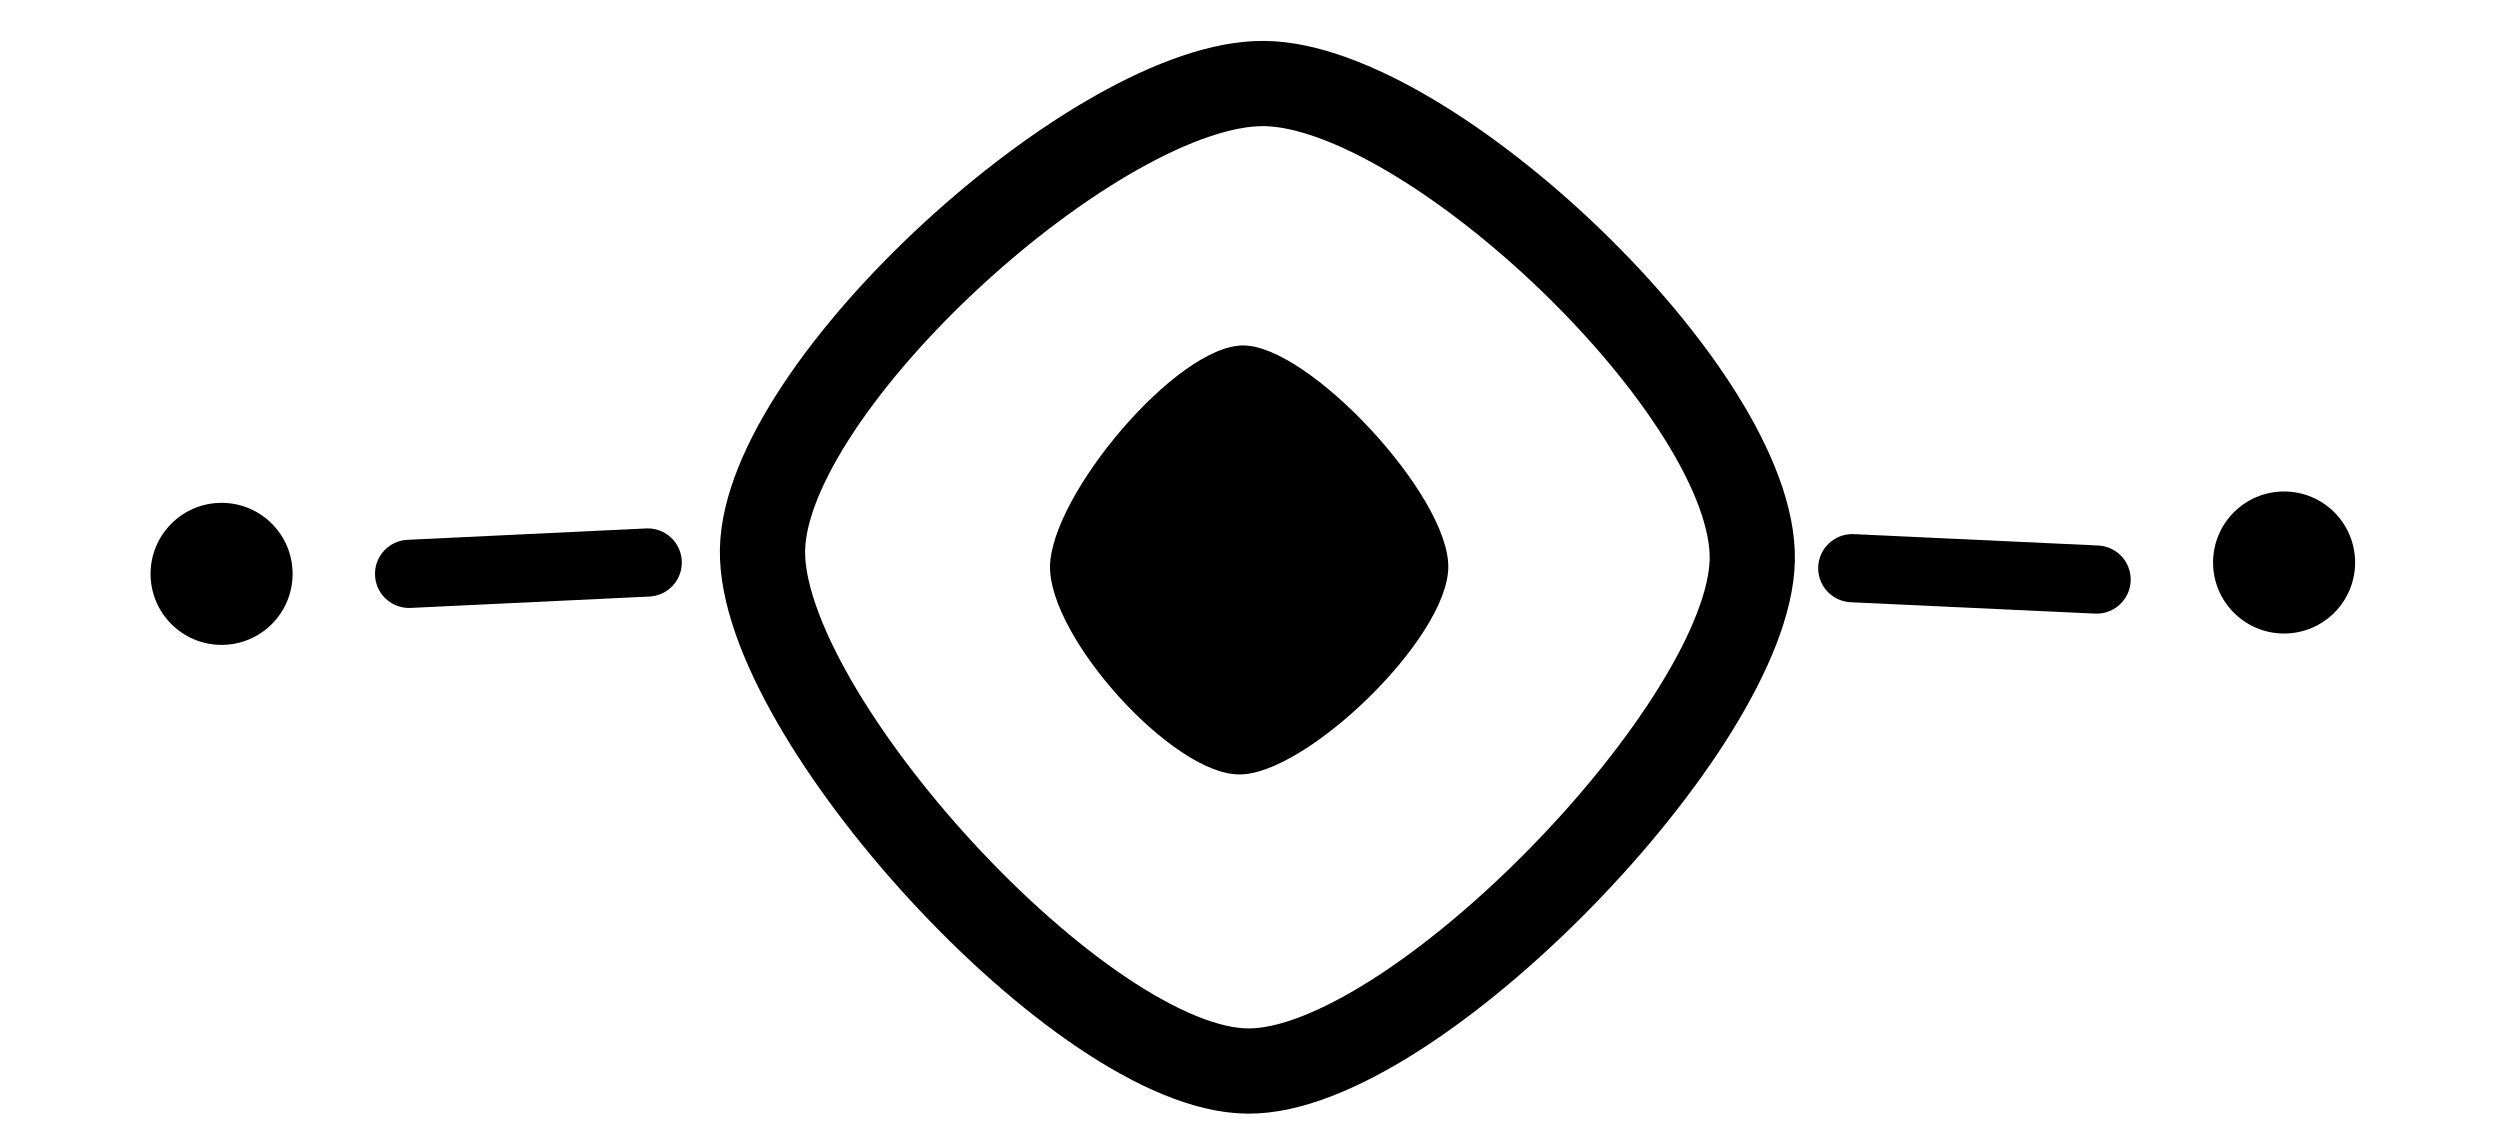
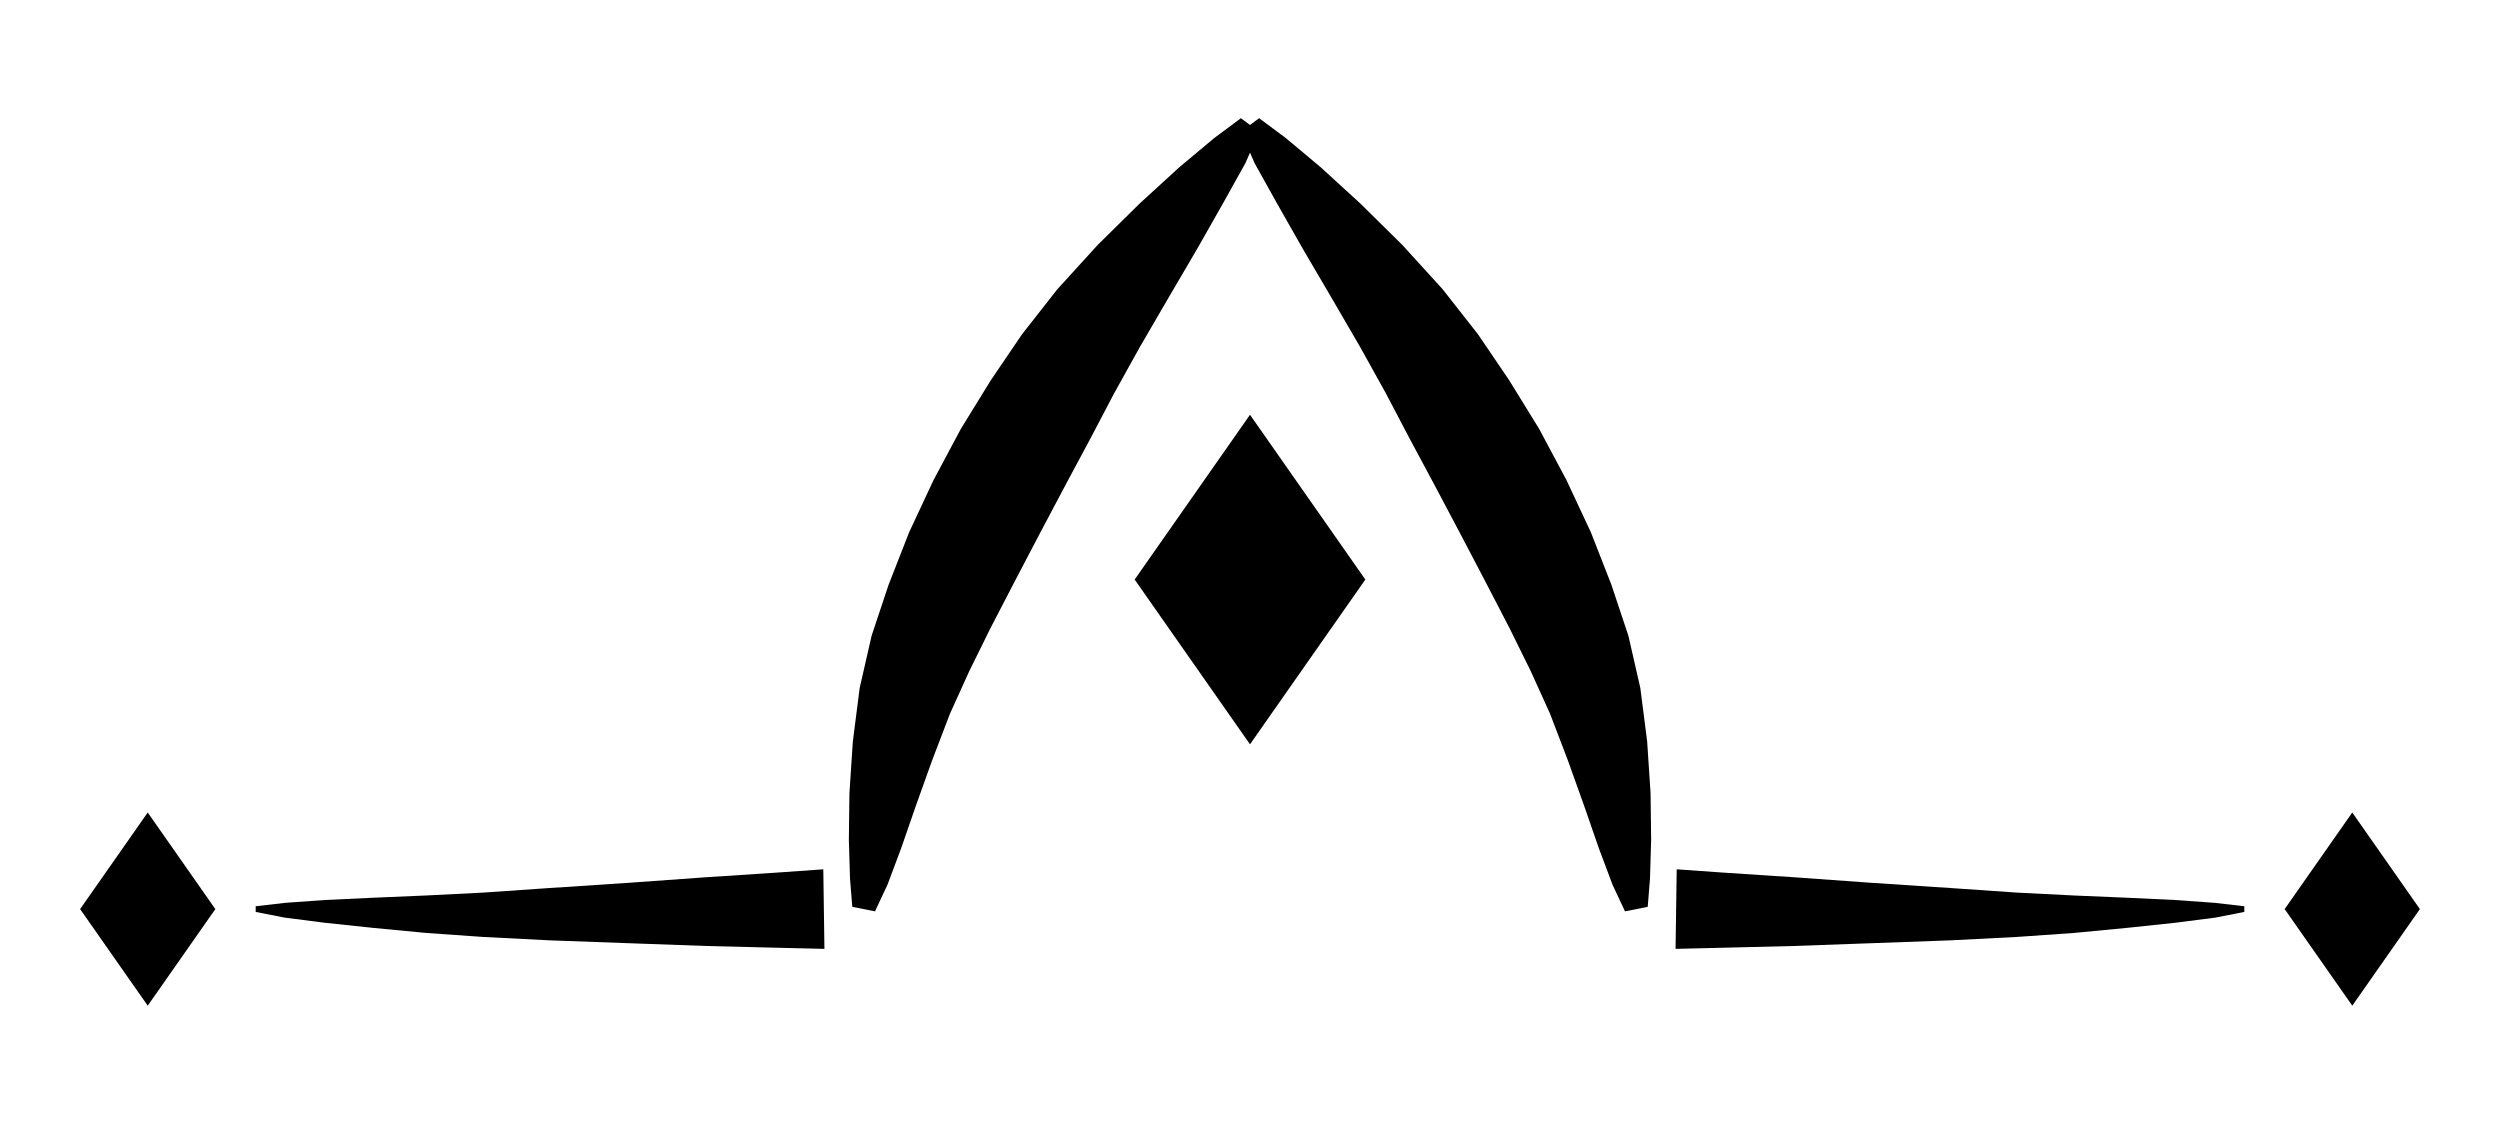
<svg xmlns="http://www.w3.org/2000/svg" viewBox="0 0 44 20" width="44" height="20">
-   <path d="M22.25 1.47C25.16 1.5 30.89 6.95 30.84 9.85C30.79 12.75 24.86 18.88 21.96 18.85C19.05 18.83 13.37 12.58 13.42 9.68C13.47 6.78 19.35 1.44 22.25 1.47Z" fill="none" stroke="#000" stroke-width="1.5" stroke-linejoin="round" />
-   <path d="M21.88 6.08C23.04 6.08 25.5 8.72 25.49 9.98C25.48 11.24 22.98 13.64 21.81 13.63C20.64 13.63 18.47 11.23 18.48 9.97C18.5 8.71 20.71 6.08 21.88 6.08Z" fill="#000" />
-   <path d="M7.2 10.1 L11.4 9.9" fill="none" stroke="#000" stroke-width="1.2" stroke-linecap="round" />
-   <path d="M32.6 10.0 L36.9 10.2" fill="none" stroke="#000" stroke-width="1.2" stroke-linecap="round" />
-   <circle cx="3.9" cy="10.1" r="1.25" fill="#000" />
-   <circle cx="40.2" cy="9.9" r="1.25" fill="#000" />
+   <path d="M15.4 16.04L15.62 15.57L15.86 14.93L16.12 14.18L16.41 13.37L16.72 12.56L17.06 11.81L17.43 11.06L17.85 10.25L18.29 9.41L18.74 8.56L19.19 7.72L19.61 6.92L20.06 6.11L20.56 5.25L21.07 4.38L21.53 3.57L21.92 2.87L22.16 2.32L21.84 2.08L21.37 2.43L20.76 2.94L20.06 3.58L19.32 4.31L18.61 5.09L17.99 5.88L17.44 6.69L16.91 7.55L16.43 8.45L16 9.37L15.64 10.29L15.34 11.19L15.13 12.11L15.01 13.05L14.95 13.96L14.94 14.78L14.96 15.46L15 15.96Z" fill="#000" />
+   <path d="M14.49 15.3L13.64 15.36L12.42 15.44L11.03 15.54L9.66 15.63L8.5 15.71L7.51 15.76L6.57 15.8L5.72 15.84L5.02 15.89L4.5 15.95L4.5 16.05L5.01 16.15L5.71 16.24L6.56 16.33L7.5 16.42L8.5 16.49L9.67 16.55L11.05 16.6L12.45 16.65L13.67 16.68L14.51 16.7Z" fill="#000" />
+   <path d="M29 15.96L29.04 15.46L29.06 14.78L29.05 13.96L28.99 13.05L28.87 12.11L28.66 11.19L28.36 10.29L28 9.37L27.57 8.45L27.09 7.55L26.56 6.69L26.01 5.88L25.39 5.09L24.68 4.31L23.94 3.58L23.24 2.94L22.63 2.43L22.16 2.08L21.84 2.32L22.08 2.87L22.47 3.57L22.93 4.38L23.44 5.25L23.94 6.11L24.39 6.92L24.81 7.72L25.26 8.56L25.71 9.41L26.15 10.25L26.57 11.06L26.94 11.81L27.28 12.56L27.59 13.37L27.88 14.18L28.14 14.93L28.38 15.57L28.6 16.04Z" fill="#000" />
+   <path d="M29.49 16.7L30.33 16.68L31.55 16.65L32.95 16.6L34.33 16.55L35.5 16.49L36.5 16.42L37.44 16.33L38.29 16.24L38.99 16.15L39.5 16.05L39.5 15.95L38.98 15.89L38.28 15.84L37.43 15.8L36.49 15.76L35.5 15.71L34.34 15.63L32.97 15.54L31.58 15.44L30.36 15.36L29.51 15.3Z" fill="#000" />
+   <path d="M22 7.3L24.03 10.2L22 13.1L19.97 10.2Z" fill="#000" />
+   <path d="M2.6 14.3L3.79 16L2.6 17.7L1.41 16Z" fill="#000" />
+   <path d="M41.4 14.3L42.59 16L41.4 17.7L40.21 16Z" fill="#000" />
</svg>
